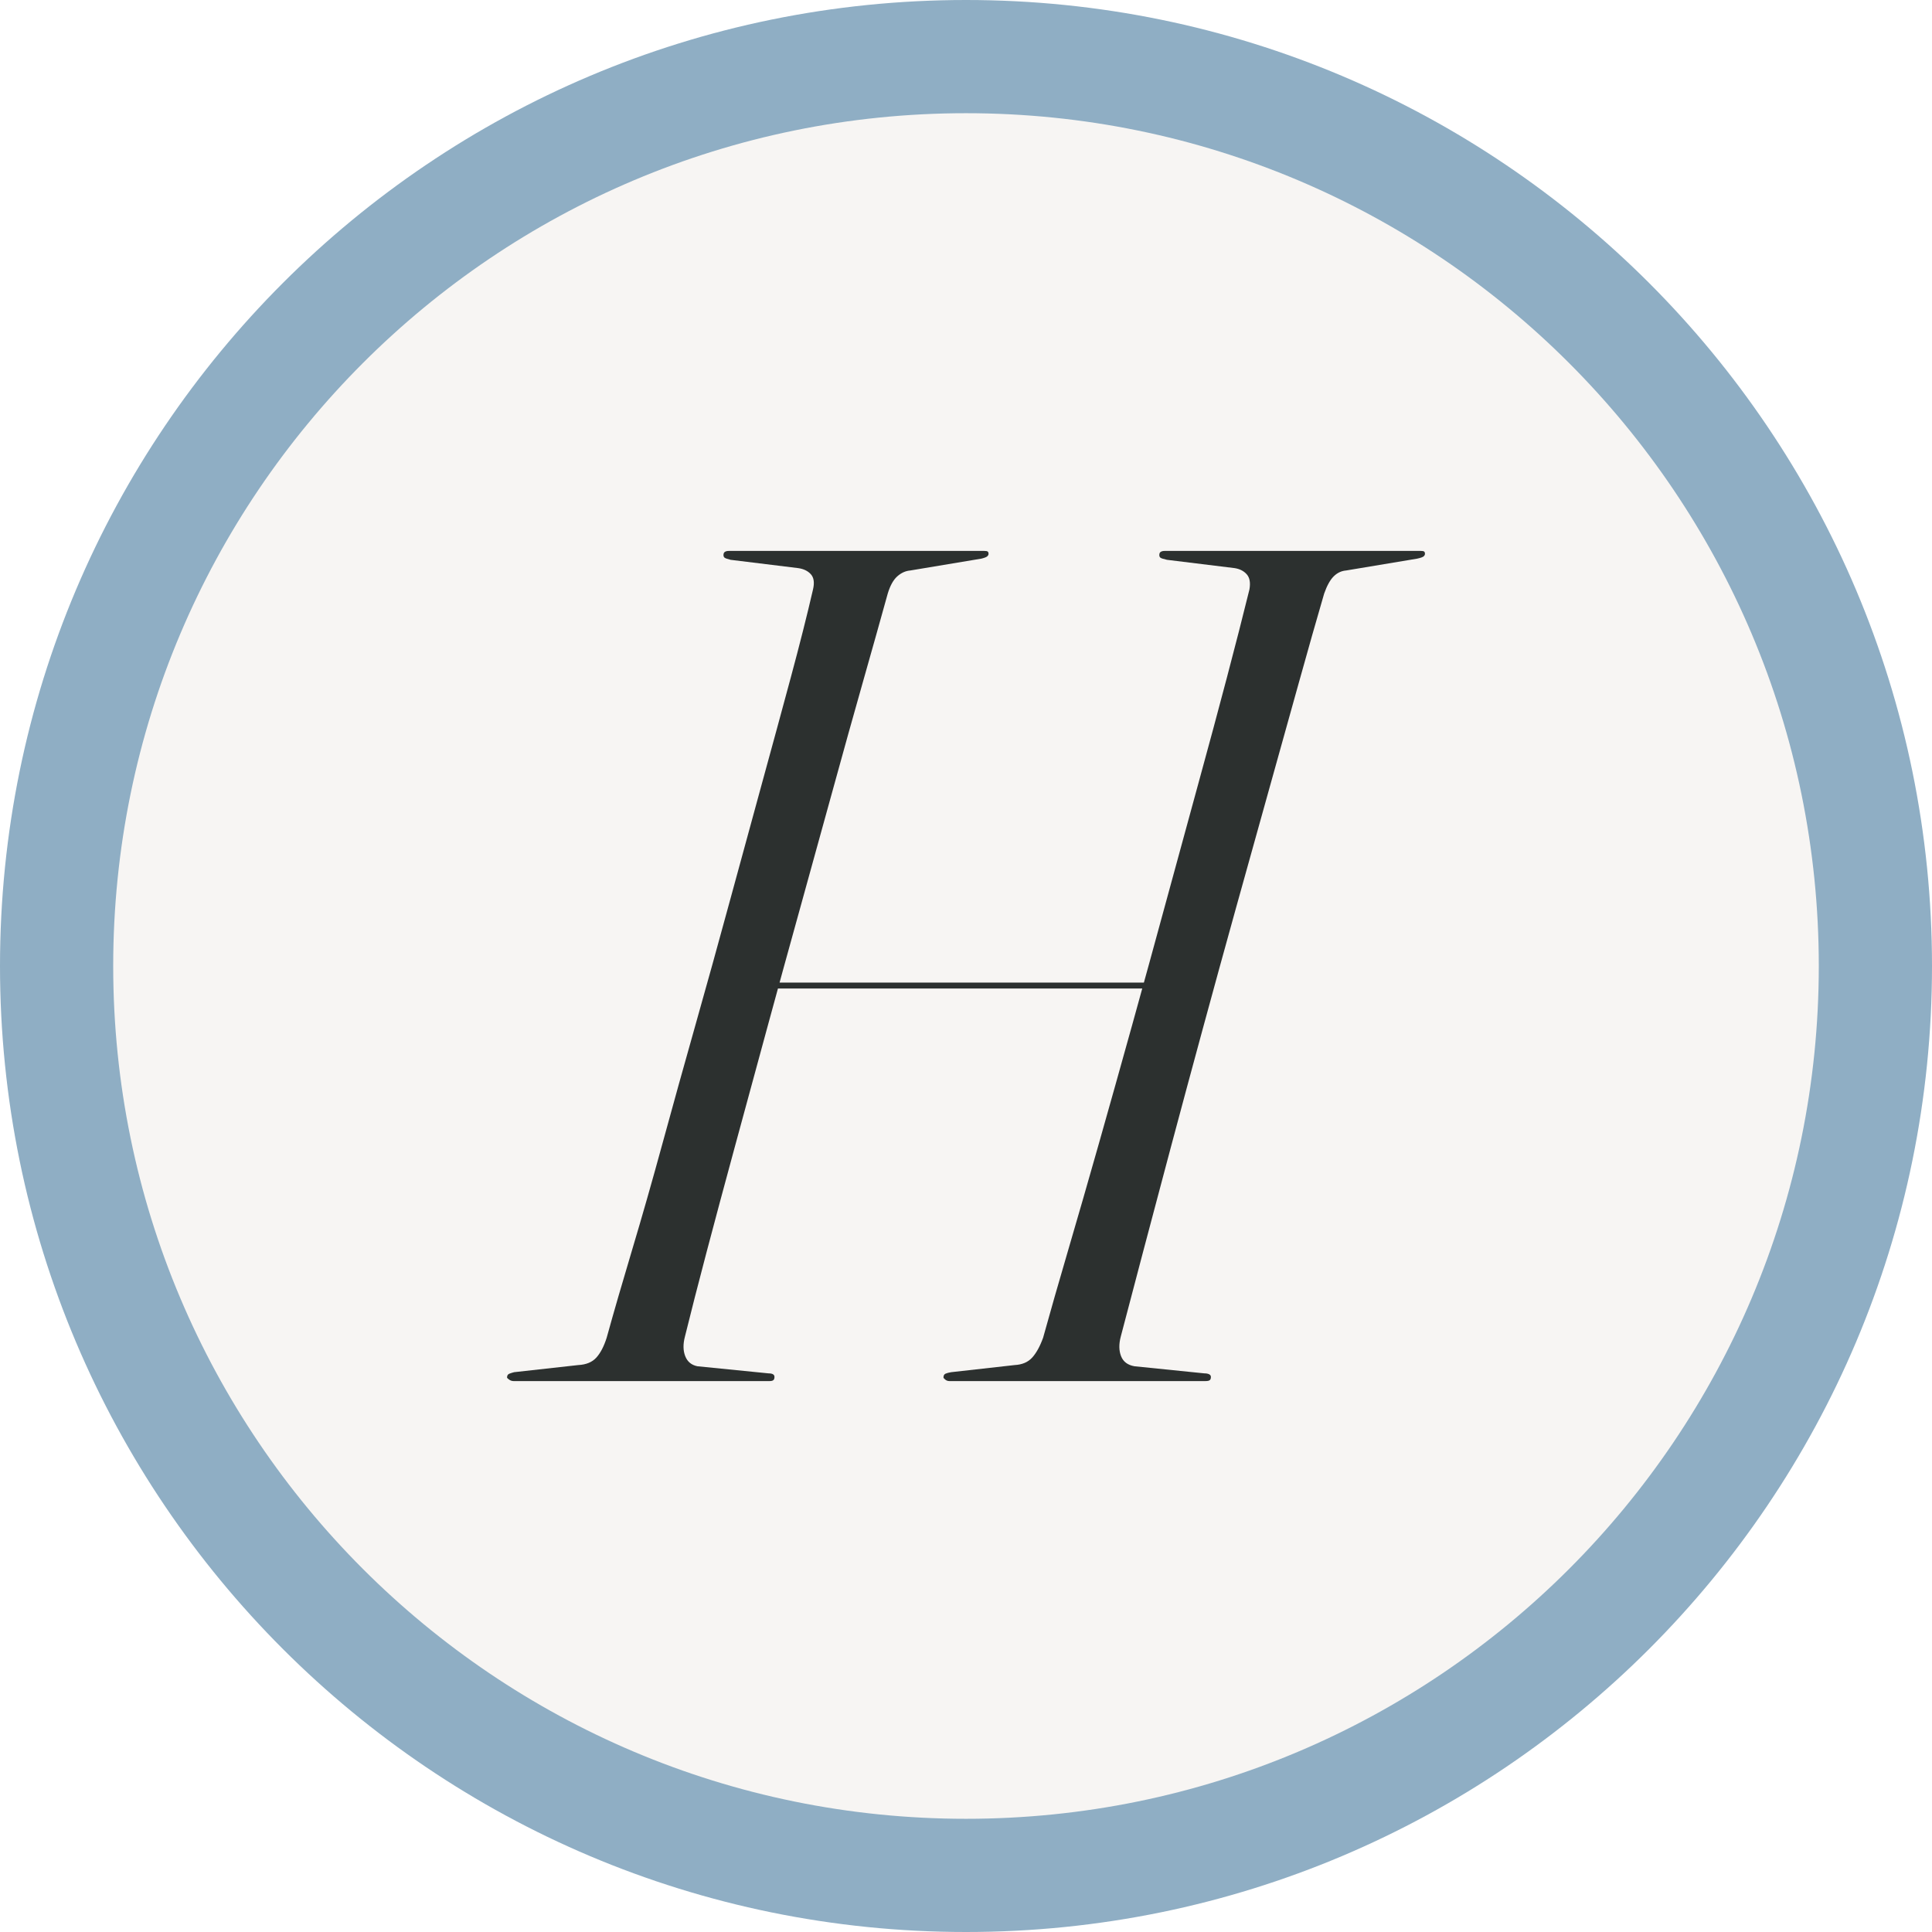
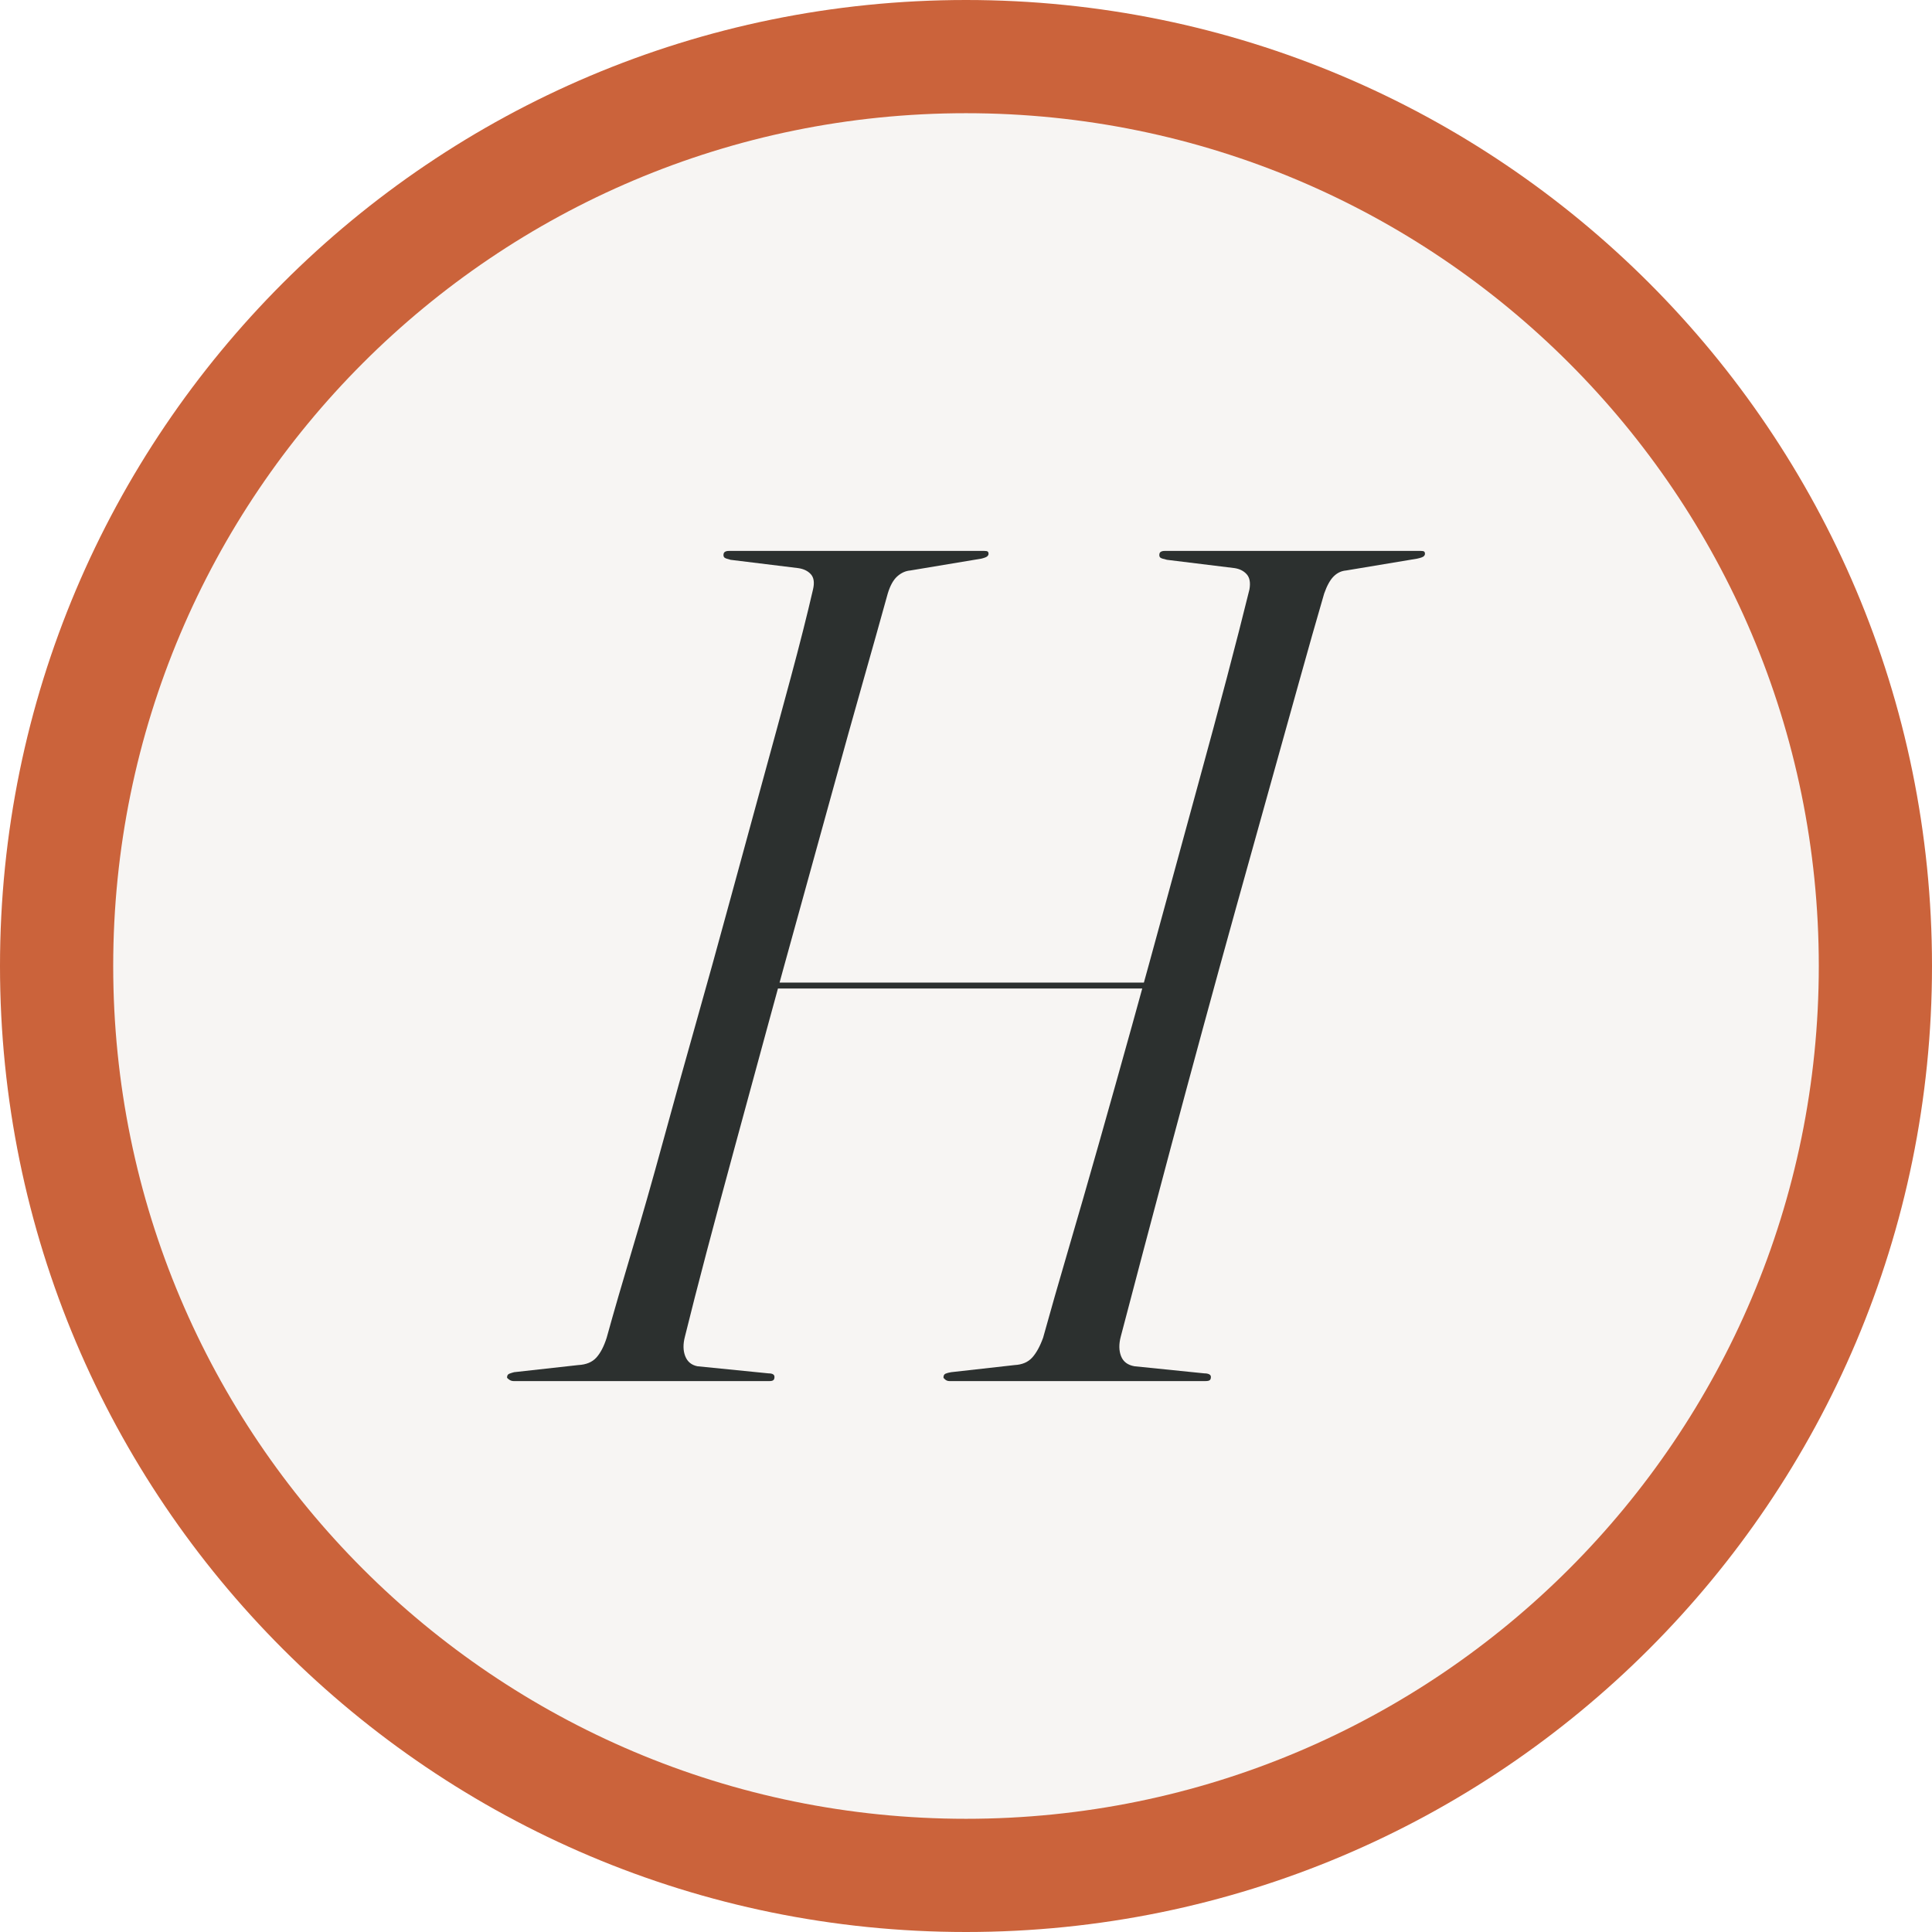
<svg xmlns="http://www.w3.org/2000/svg" width="512" height="512" viewBox="0 0 512 512" role="img" aria-label="boise-handyman-co icon, bone">
-   <circle cx="256" cy="256" r="256" fill="#8FAEC4" />
+   <circle cx="256" cy="256" r="256" fill="#CB633B" />
  <circle cx="256" cy="256" r="226" fill="#F7F5F3" />
  <path d="M 181.514 354.214 L 181.514 354.214 Q 180.729 357.2 181.593 359.4 Q 182.457 361.6 184.814 362.071 L 184.814 362.071 L 203.671 363.957 Q 204.457 363.957 204.85 364.193 Q 205.243 364.429 205.243 364.9 L 205.243 364.9 Q 205.243 365.529 204.929 365.764 Q 204.614 366 203.986 366 L 203.986 366 L 136.1 366 Q 135.471 366 134.921 365.607 Q 134.371 365.214 134.371 365.057 L 134.371 365.057 Q 134.371 364.271 135 364.036 Q 135.629 363.8 136.257 363.643 L 136.257 363.643 L 153.229 361.757 Q 156.371 361.6 158.021 359.793 Q 159.671 357.986 160.771 354.529 L 160.771 354.529 Q 163.6 344.314 167.529 331.193 Q 171.457 318.071 175.621 302.829 Q 179.786 287.586 184.343 271.479 Q 188.9 255.371 193.3 239.186 Q 197.7 223 201.864 207.836 Q 206.029 192.671 209.564 179.55 Q 213.1 166.429 215.457 156.214 L 215.457 156.214 Q 216.086 153.543 214.907 152.207 Q 213.729 150.871 211.529 150.557 L 211.529 150.557 L 193.614 148.357 Q 192.357 148.043 192.043 147.807 Q 191.729 147.571 191.729 147.1 L 191.729 147.1 Q 191.729 146.471 192.121 146.236 Q 192.514 146 193.143 146 L 193.143 146 L 260.871 146 Q 261.5 146 261.736 146.157 Q 261.971 146.314 261.971 146.786 L 261.971 146.786 Q 261.971 147.1 261.657 147.414 Q 261.343 147.729 260.086 148.043 L 260.086 148.043 L 241.229 151.186 Q 239.343 151.343 237.771 152.757 Q 236.2 154.171 235.257 157.314 L 235.257 157.314 Q 232.429 167.529 228.657 180.807 Q 224.886 194.086 220.721 209.25 Q 216.557 224.414 212.079 240.521 Q 207.6 256.629 203.2 272.814 Q 198.8 289 194.714 304.007 Q 190.629 319.014 187.25 331.821 Q 183.871 344.629 181.514 354.214 M 198.957 261.971 L 199.429 260.4 L 310.529 260.4 L 309.9 261.971 L 198.957 261.971 M 297.014 354.214 L 297.014 354.214 Q 296.229 357.2 297.093 359.4 Q 297.957 361.6 300.629 362.071 L 300.629 362.071 L 319.171 363.957 Q 319.957 363.957 320.429 364.193 Q 320.9 364.429 320.9 364.9 L 320.9 364.9 Q 320.9 365.529 320.586 365.764 Q 320.271 366 319.486 366 L 319.486 366 L 251.6 366 Q 250.971 366 250.5 365.607 Q 250.029 365.214 250.029 365.057 L 250.029 365.057 Q 250.029 364.271 250.579 364.036 Q 251.129 363.8 252.071 363.643 L 252.071 363.643 L 268.886 361.757 Q 271.871 361.6 273.521 359.793 Q 275.171 357.986 276.429 354.529 L 276.429 354.529 Q 279.257 344.314 283.107 331.193 Q 286.957 318.071 291.279 302.829 Q 295.6 287.586 300.079 271.479 Q 304.557 255.371 308.957 239.186 Q 313.357 223 317.521 207.836 Q 321.686 192.671 325.143 179.55 Q 328.6 166.429 331.114 156.214 L 331.114 156.214 Q 331.586 153.543 330.407 152.207 Q 329.229 150.871 327.186 150.557 L 327.186 150.557 L 309.271 148.357 Q 307.857 148.043 307.543 147.807 Q 307.229 147.571 307.229 147.1 L 307.229 147.1 Q 307.229 146.471 307.621 146.236 Q 308.014 146 308.643 146 L 308.643 146 L 376.529 146 Q 377.157 146 377.393 146.157 Q 377.629 146.314 377.629 146.786 L 377.629 146.786 Q 377.629 147.1 377.314 147.414 Q 377 147.729 375.586 148.043 L 375.586 148.043 L 356.729 151.186 Q 354.843 151.343 353.429 152.757 Q 352.014 154.171 350.914 157.314 L 350.914 157.314 Q 347.929 167.529 344.236 180.807 Q 340.543 194.086 336.3 209.25 Q 332.057 224.414 327.579 240.521 Q 323.1 256.629 318.7 272.814 Q 314.3 289 310.293 304.007 Q 306.286 319.014 302.907 331.821 Q 299.529 344.629 297.014 354.214" fill="#2C302F" />
</svg>
